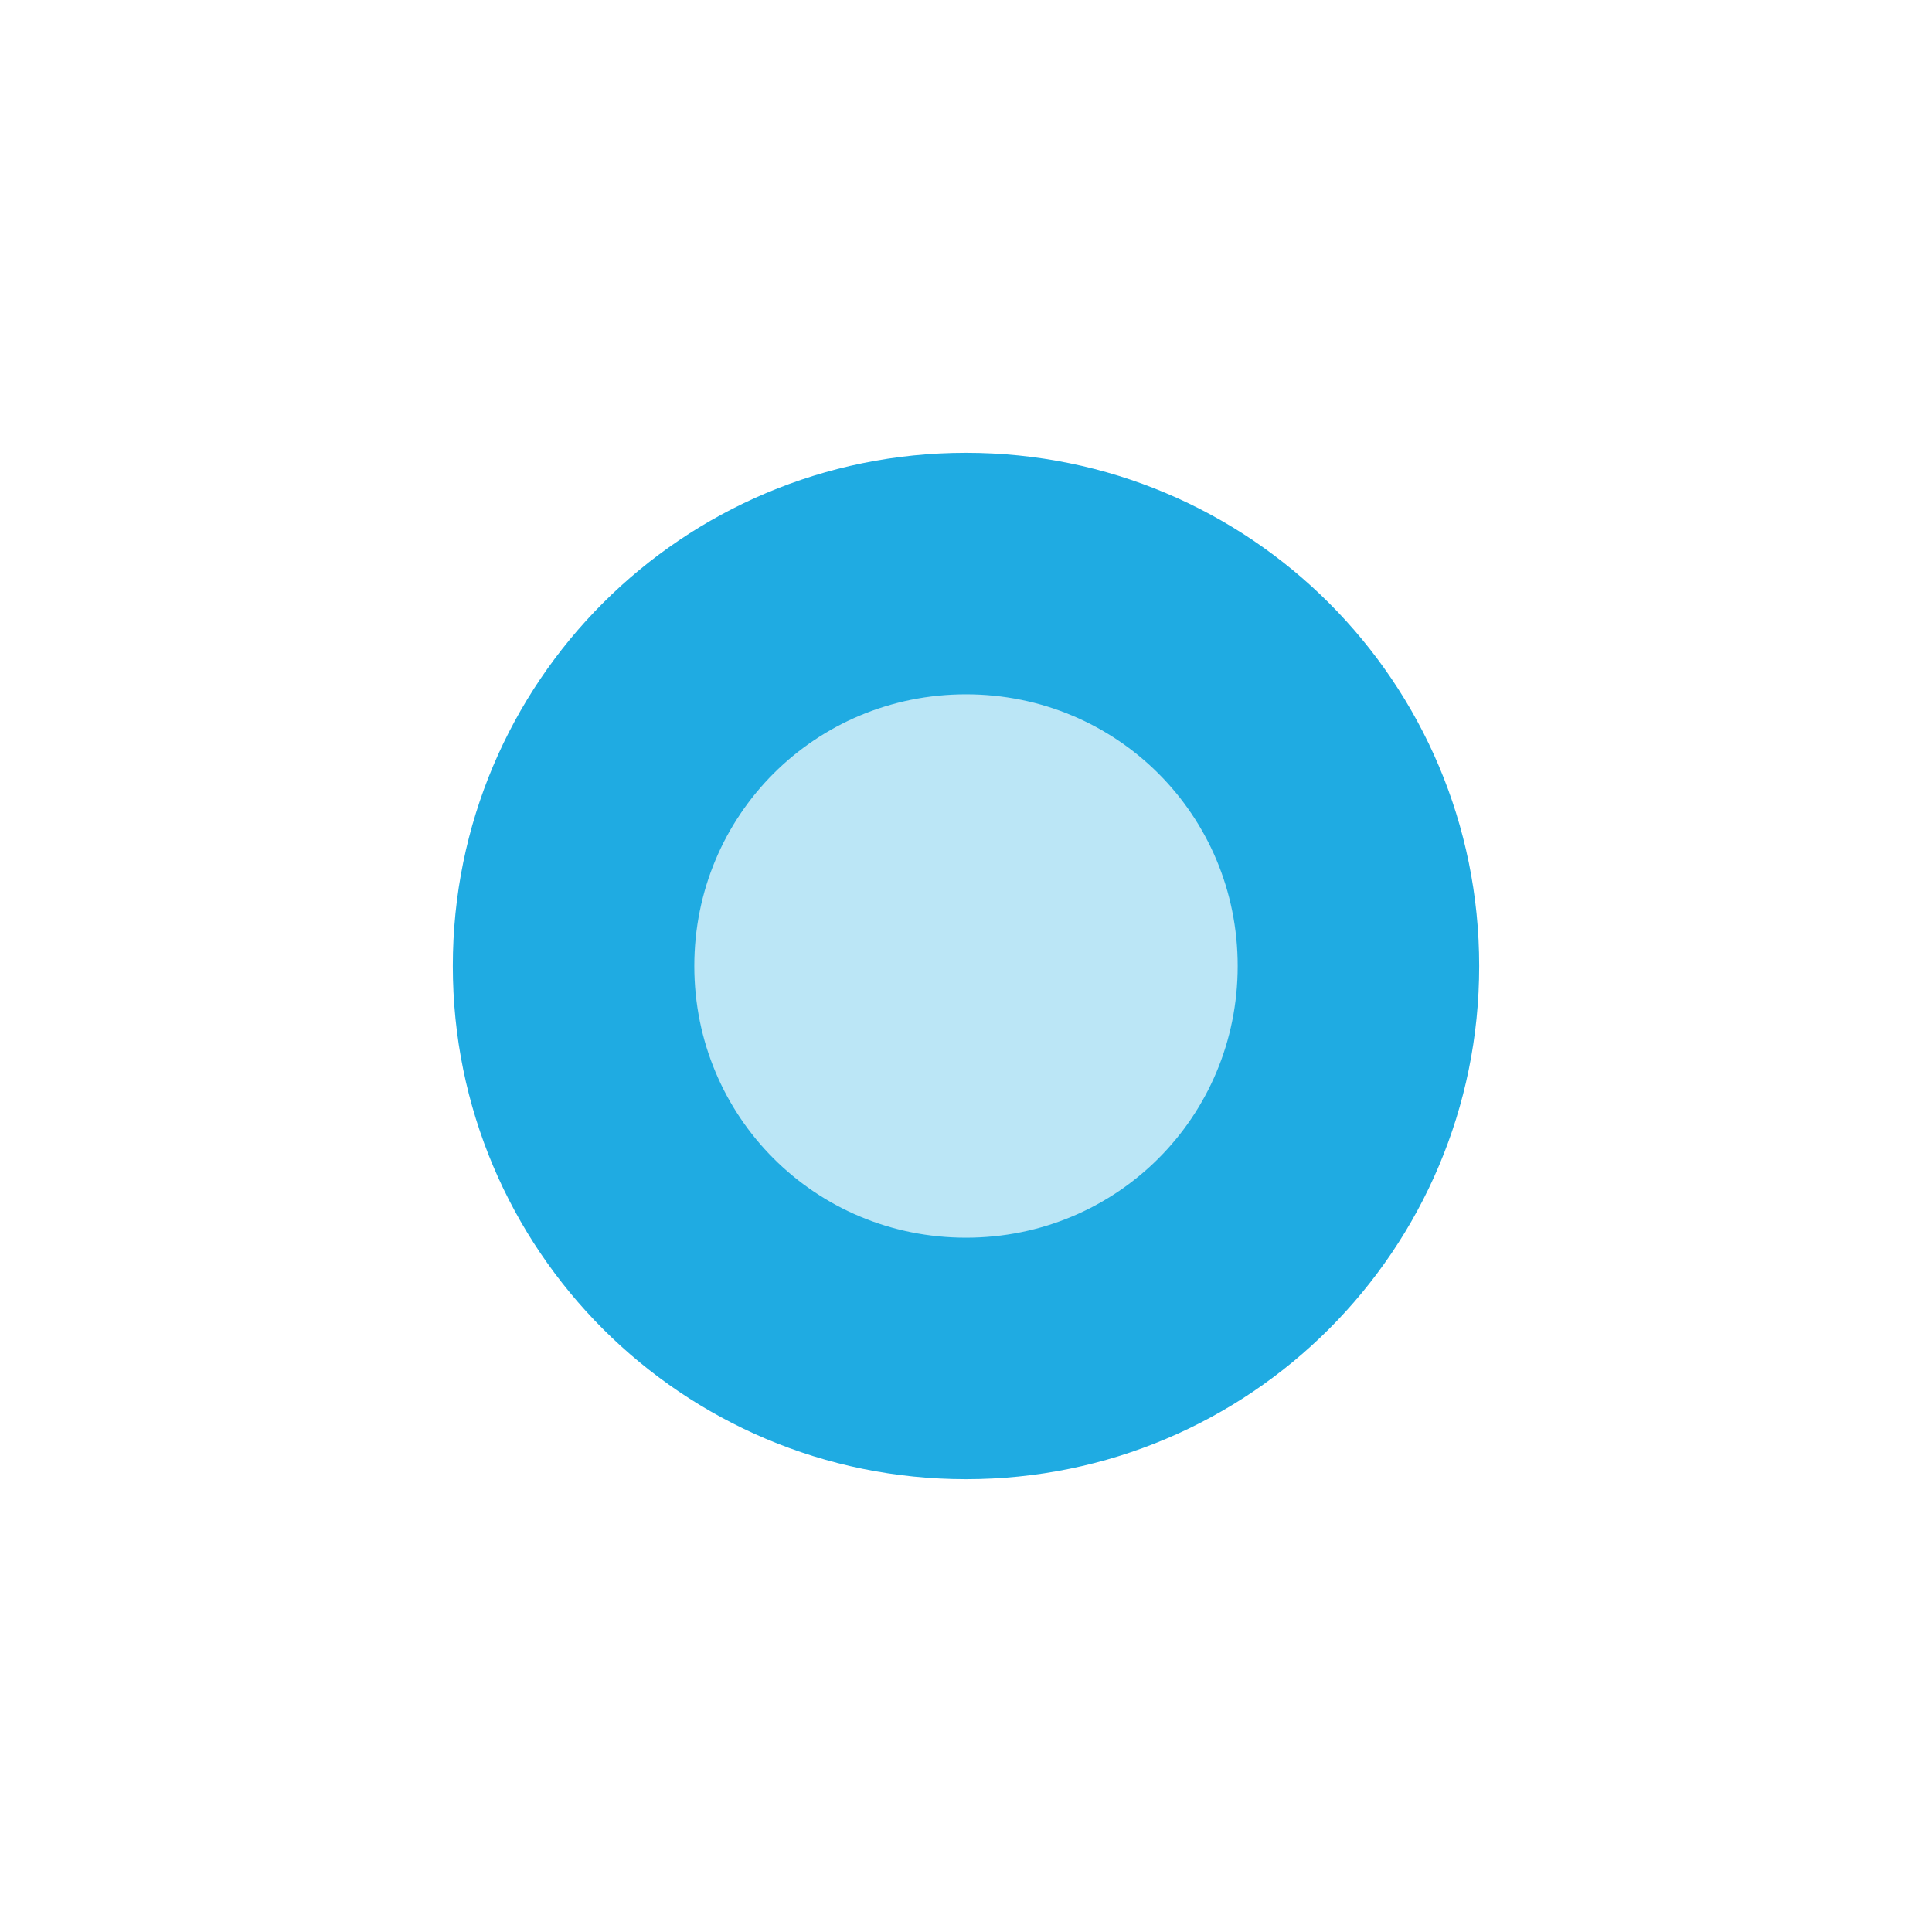
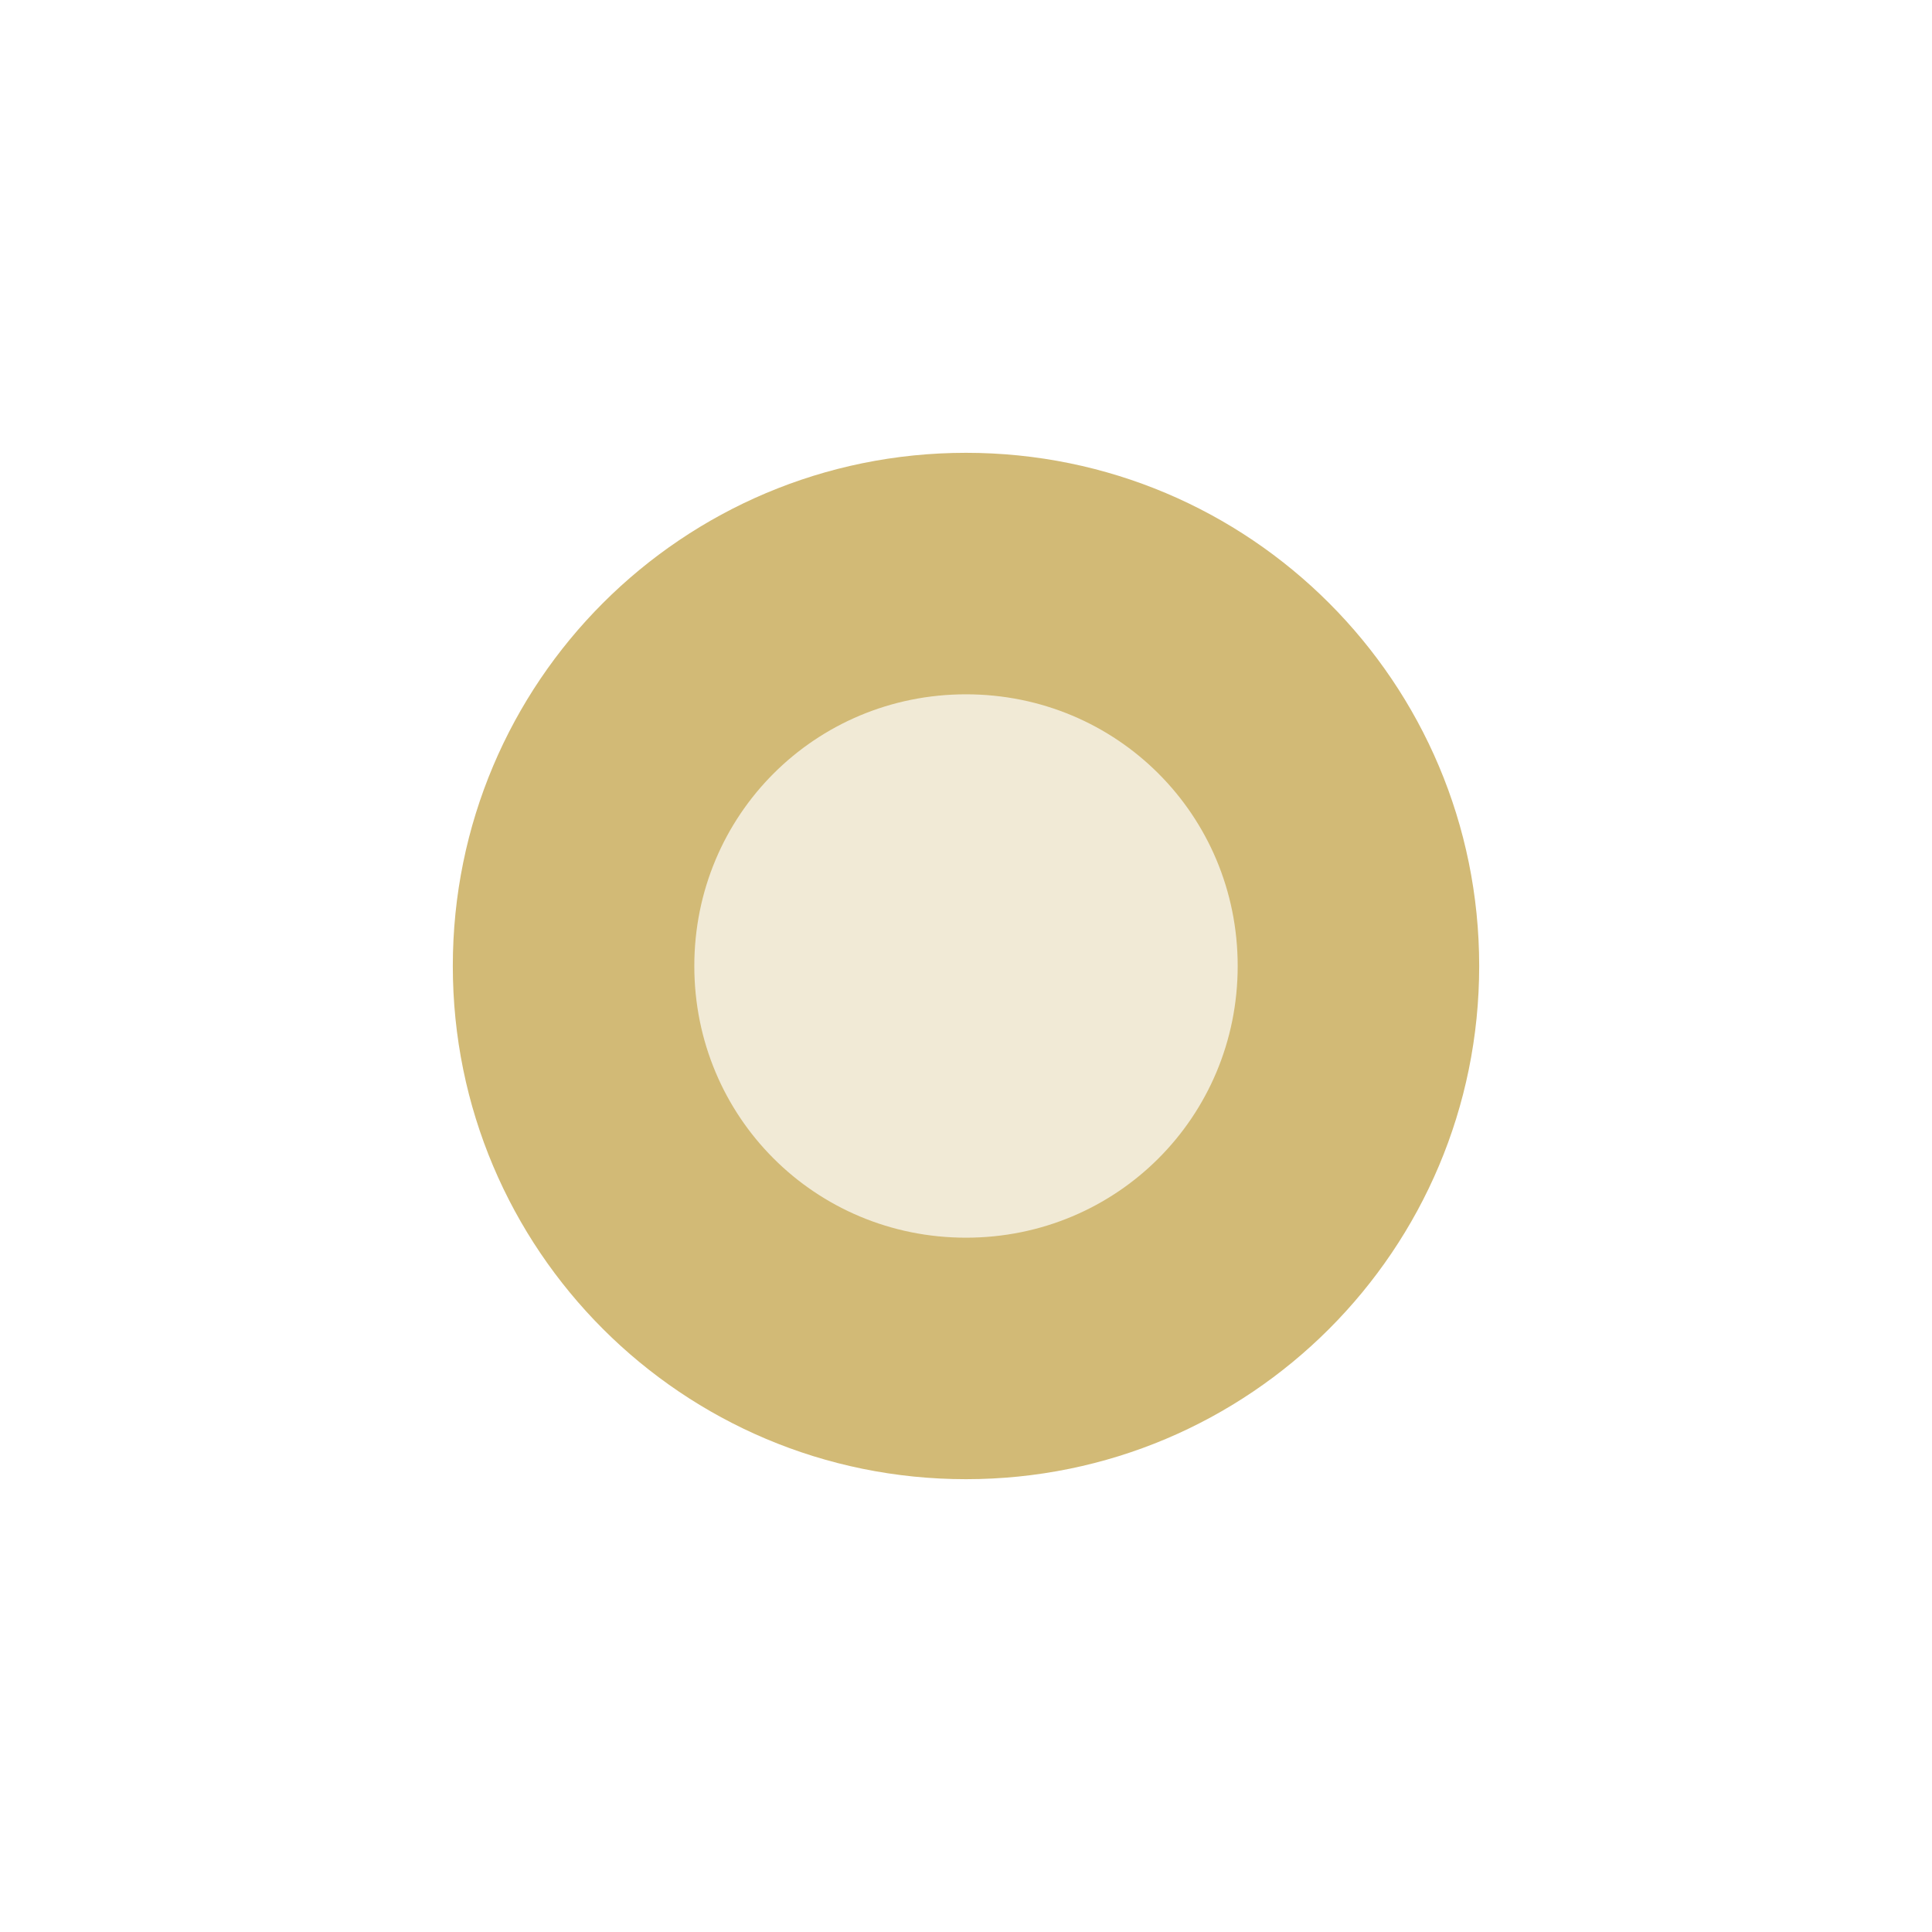
<svg xmlns="http://www.w3.org/2000/svg" version="1.1" id="Layer_1" x="0px" y="0px" viewBox="0 0 32 32" style="enable-background:new 0 0 32 32;" xml:space="preserve">
  <style type="text/css">
	.st0{opacity:0.302;}
- 	.st1{fill-rule:evenodd;clip-rule:evenodd;fill:#1FABE2;}
+ 	.st1{fill-rule:evenodd;clip-rule:evenodd;fill:#D2BA76;}
</style>
  <g id="Ellipse_1" class="st0">
    <g>
      <circle class="st1" cx="16" cy="16" r="5.5" />
    </g>
  </g>
  <g id="Ellipse_1_copy">
    <g>
      <path class="st1" d="M16.5,8C11.8,8,8,11.8,8,16.5c0,4.7,3.8,8.5,8.5,8.5c4.7,0,8.5-3.8,8.5-8.5C25,11.8,21.2,8,16.5,8z M16.5,21    C14,21,12,19,12,16.5s2-4.5,4.5-4.5c2.5,0,4.5,2,4.5,4.5S19,21,16.5,21z" transform="translate(-0.5 -0.5)" />
    </g>
  </g>
</svg>
